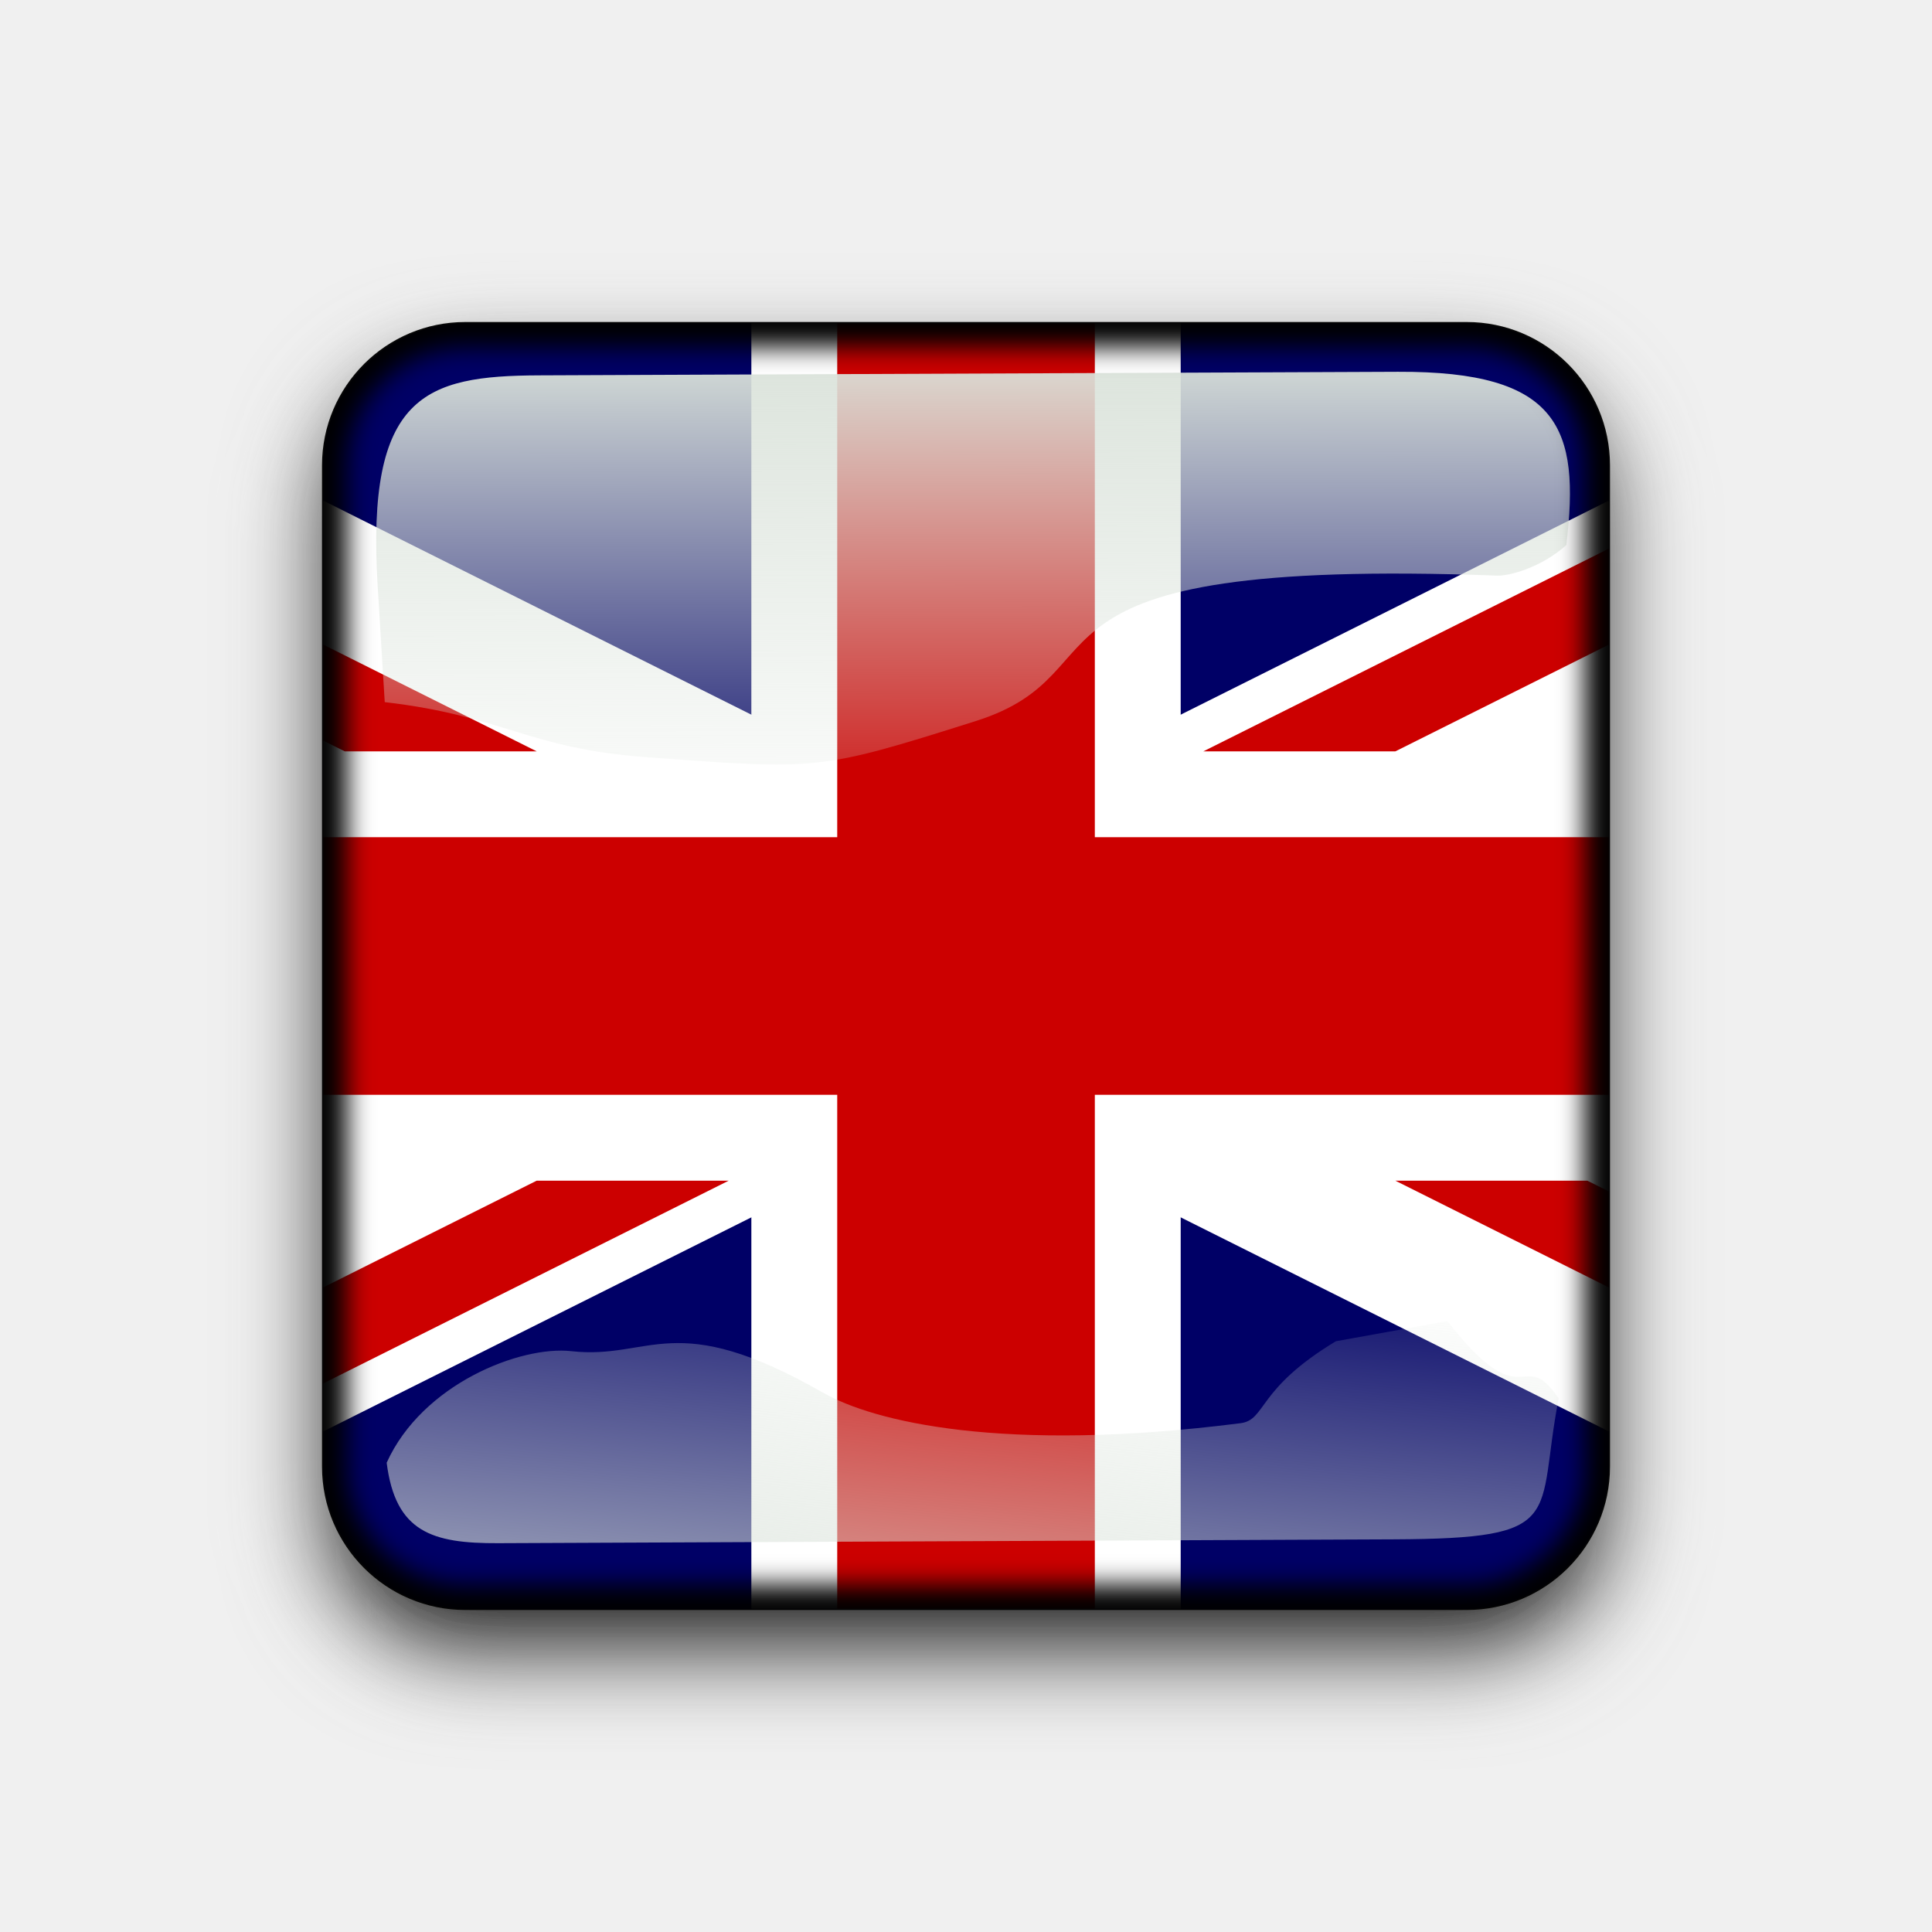
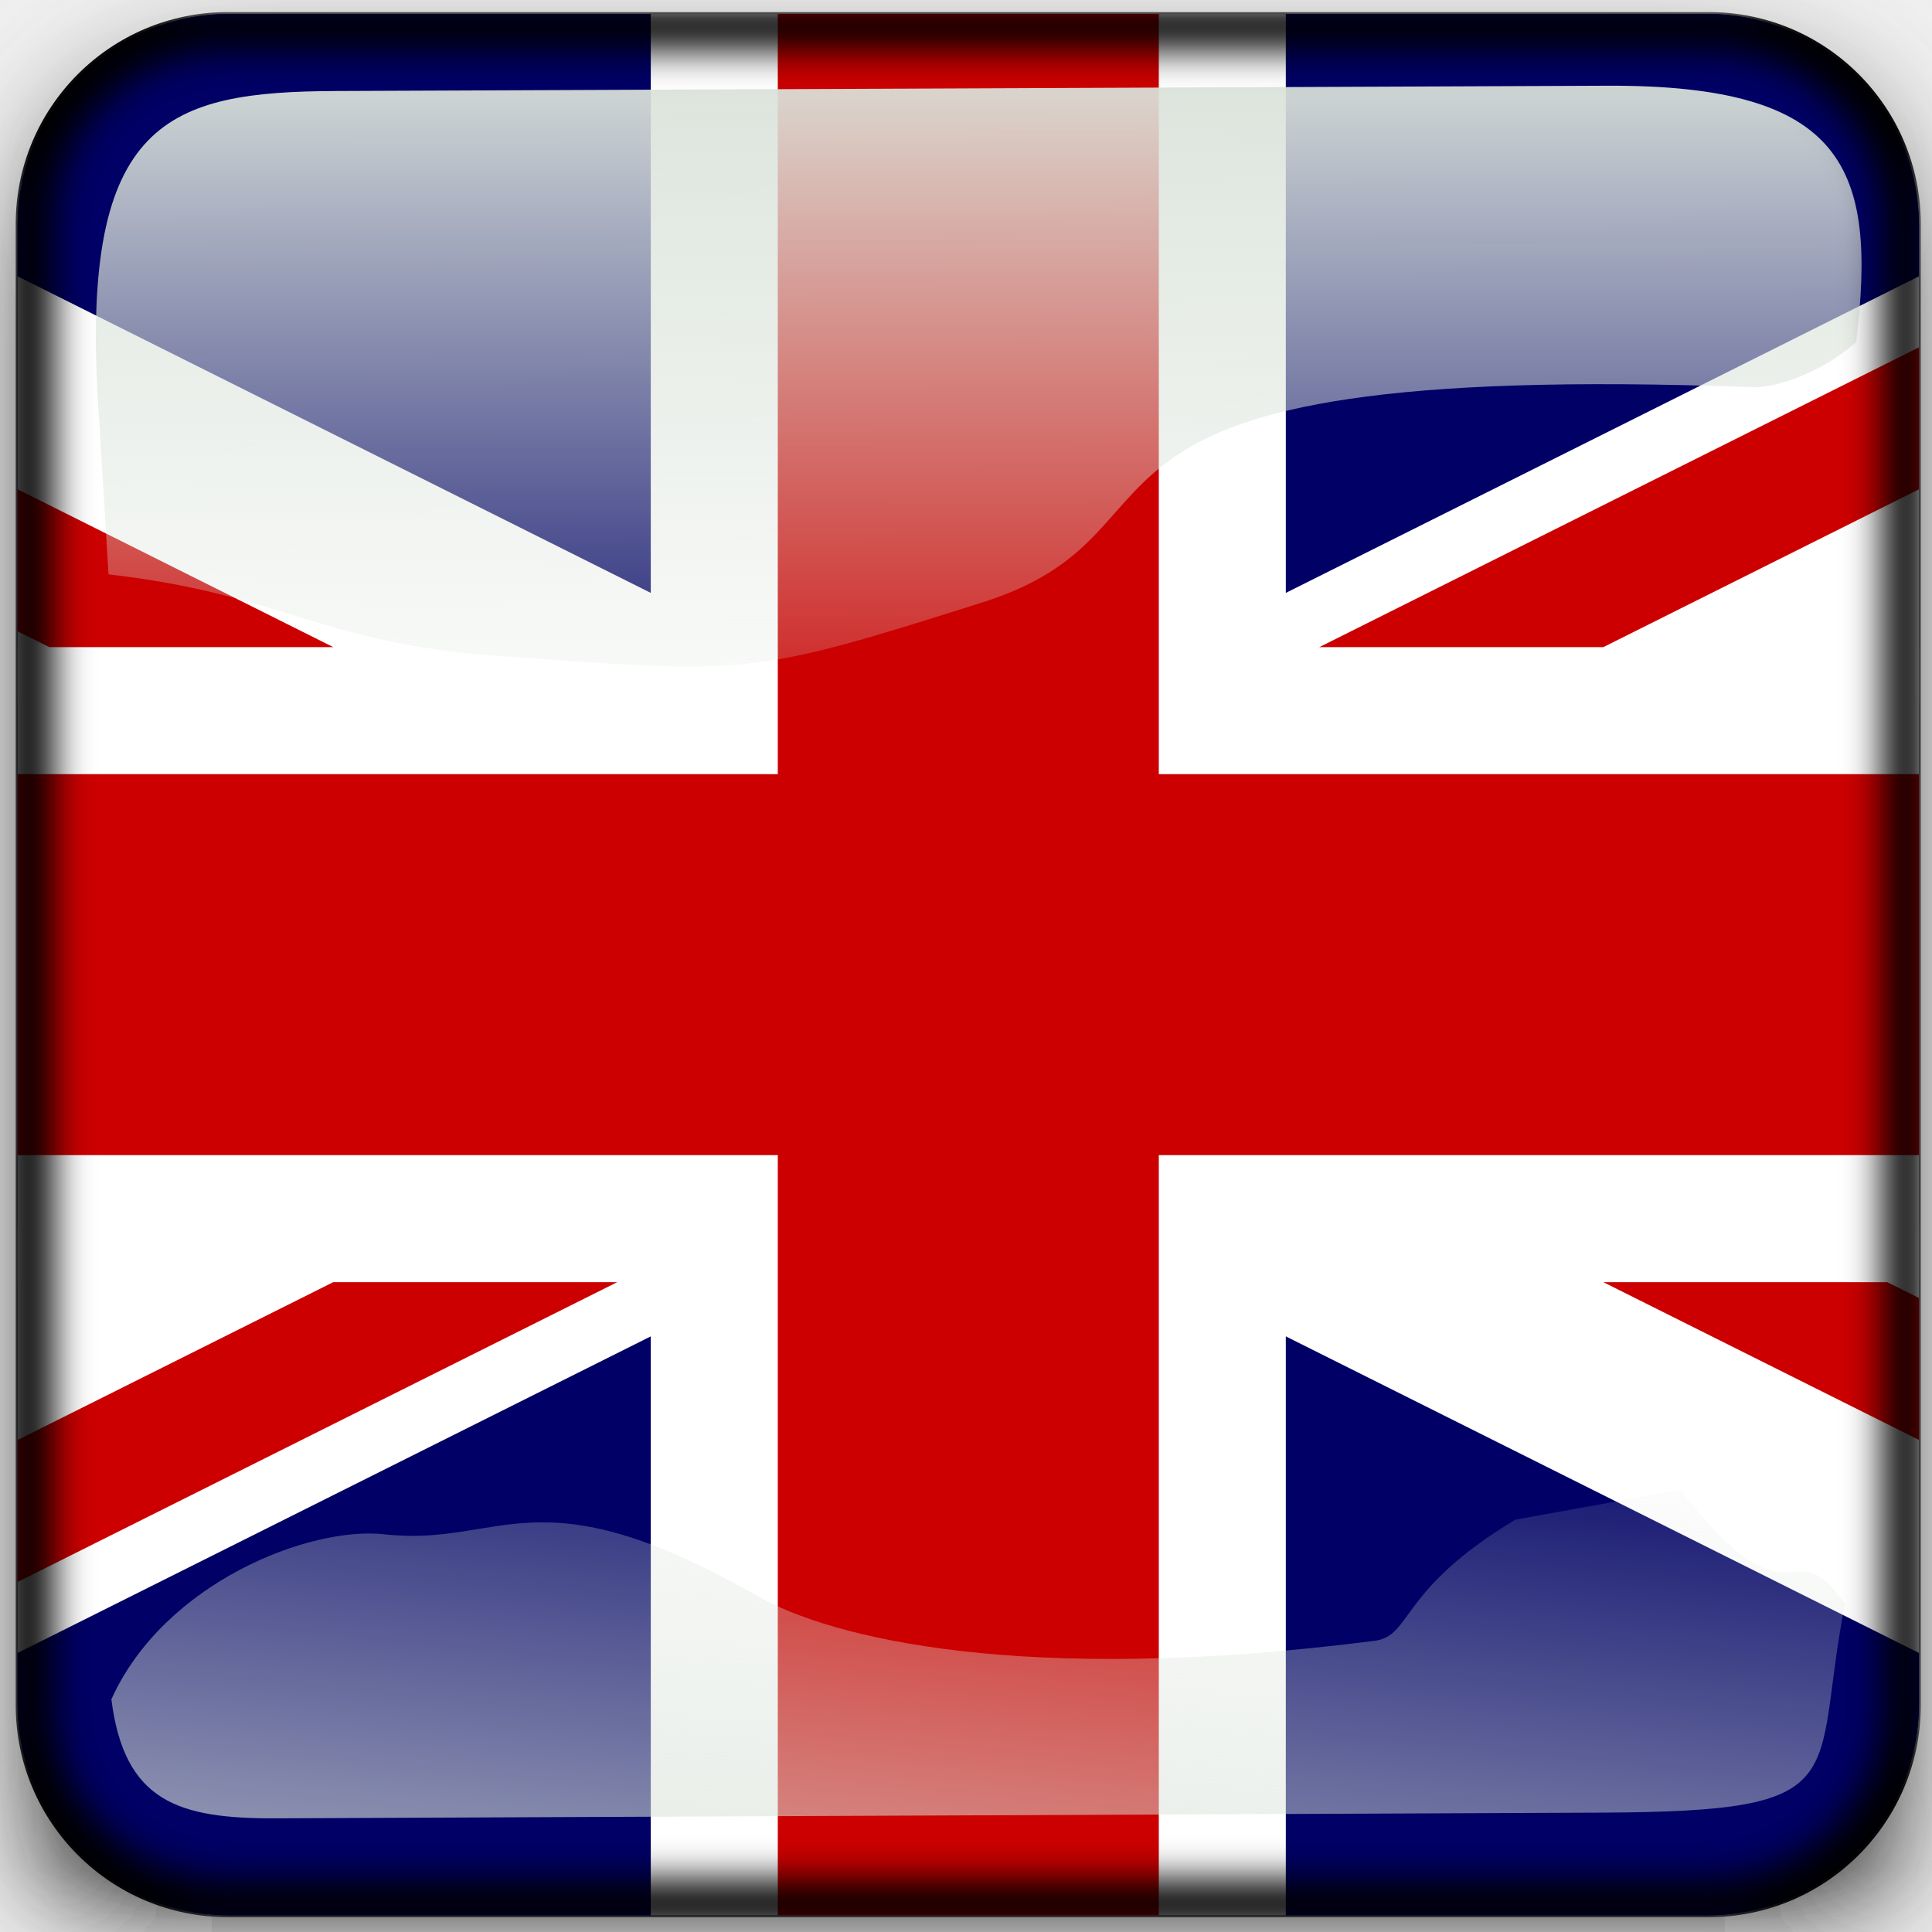
<svg xmlns="http://www.w3.org/2000/svg" xmlns:xlink="http://www.w3.org/1999/xlink" id="svg2" viewBox="0 0 768 768" version="1.1">
  <defs id="defs4">
    <clipPath id="clipPathFlag" clipPathUnits="userSpaceOnUse">
      <rect id="rect3918" fill-opacity=".67" ry="57" height="511" width="511" y=".5" x=".5" />
    </clipPath>
    <linearGradient id="linearGradient3852-0">
      <stop id="stop3854-6" stop-color="#dbe3db" offset="0" />
      <stop id="stop3856-1" stop-color="#dbe3db" stop-opacity="0" offset="1" />
    </linearGradient>
-     <linearGradient id="linearGradient5122" x1="342.19" xlink:href="#linearGradient3852-0" gradientUnits="userSpaceOnUse" y1="705.76" gradientTransform="matrix(1.1571 0 0 1.3167 -91.204 -253.99)" x2="358.08" y2="523.41" />
-     <linearGradient id="linearGradient5125" x1="405.26" xlink:href="#linearGradient3852-0" gradientUnits="userSpaceOnUse" y1="118.06" gradientTransform="matrix(.95303 0 0 .86647 11.575 -4.5016)" x2="405.75" y2="360.92" />
-     <filter id="filter5740">
+     <linearGradient id="linearGradient5122" x1="342.19" xlink:href="#linearGradient3852-0" gradientUnits="userSpaceOnUse" y1="705.76" gradientTransform="matrix(1.1571,0,0,1.3167,-91.204,-253.99)" x2="358.08" y2="523.41" />
+     <linearGradient id="linearGradient5125" x1="405.26" xlink:href="#linearGradient3852-0" gradientUnits="userSpaceOnUse" y1="118.06" gradientTransform="matrix(0.95303,0,0,0.86647,11.575,-4.5016)" x2="405.75" y2="360.92" />
+     <filter id="filter5740" x="-0.044" y="-0.044" width="1.087" height="1.087">
      <feGaussianBlur id="feGaussianBlur5742" stdDeviation="5.12" />
    </filter>
    <clipPath id="clipPath5796" clipPathUnits="userSpaceOnUse">
      <rect id="rect5798" ry="57" height="512" width="512" stroke="#00fa00" y="0" x="0" stroke-width="20" fill="none" />
    </clipPath>
-     <filter id="filter5912">
+     <filter id="filter5912" x="-0.089" y="-0.089" width="1.178" height="1.178">
      <feGaussianBlur id="feGaussianBlur5914" stdDeviation="17.92" />
    </filter>
  </defs>
-   <g id="template-button">&gt;
+   <g id="template-button" transform="matrix(1.479087,0,0,1.479087,-183.0723,-184.5183)">&gt;
  <g id="00" transform="translate(90,90)">
      <rect id="shadow" ry="57" height="512" filter="url(#filter5912)" width="512" stroke="#a8a8a8" y="56" x="38" stroke-width="5" />
    </g>
    <g id="01" transform="translate(128,128)" clip-path="url(#clipPathFlag)">
-       <rect id="mask" ry="57" height="512" width="512" y="0" x="0" fill="#00f" />
-       <g id="flag" transform="matrix(1.024 0 0 1.024 -256 -.0000024)" clip-path="url(#clipPath3224)">
+       <rect id="mask" ry="57" height="512" width="512" y="0" x="0" fill="#0000ff" />
+       <g id="flag" transform="matrix(1.024,0,0,1.024,-256,-2.4e-6)" clip-path="url(#clipPath3224)">
        <g id="g578" transform="scale(16.667)">
-           <rect id="rect124" height="30" width="60" y="0" x="0" stroke-width="1pt" fill="#006" />
+           <rect id="rect124" height="30" width="60" y="0" x="0" stroke-width="1pt" fill="#000066" />
          <g id="g584">
-             <path id="path146" stroke-width="1pt" fill="#fff" d="m0 0v3.354l53.292 26.646h6.708v-3.354l-53.292-26.646h-6.708zm60 0v3.354l-53.292 26.646h-6.708v-3.354l53.292-26.646h6.708z" />
-             <path id="path136" stroke-width="1pt" fill="#fff" d="m25 0v30h10v-30h-10zm-25 10v10h60v-10h-60z" />
-             <path id="path141" stroke-width="1pt" fill="#c00" d="m0 12v6h60v-6h-60zm27-12v30h6v-30h-6z" />
-             <path id="path150" stroke-width="1pt" fill="#c00" d="m0 30 20-10h4.472l-20 10h-4.472zm0-30 20 10h-4.472l-15.528-7.764v-2.236zm35.528 10 20-10h4.472l-20 10h-4.472zm24.472 20-20-10h4.472l15.528 7.764v2.236z" />
+             <path id="path146" stroke-width="1pt" fill="#ffffff" d="m 0,0 v 3.354 l 53.292,26.646 H 60 v -3.354 L 6.708,1e-4 H 0 Z M 60,0 V 3.354 L 6.708,30 H 0 V 26.646 L 53.292,0 Z" />
+             <path id="path136" stroke-width="1pt" fill="#ffffff" d="M 25,0 V 30 H 35 V 0 Z M 0,10 V 20 H 60 V 10 Z" />
+             <path id="path141" stroke-width="1pt" fill="#cc0000" d="m 0,12 v 6 H 60 V 12 Z M 27,0 v 30 h 6 V 0 Z" />
+             <path id="path150" stroke-width="1pt" fill="#cc0000" d="M 0,30 20,20 h 4.472 l -20,10 z M 0,0 20,10 H 15.528 L 0,2.236 Z m 35.528,10 20,-10 H 60 L 40,10 Z M 60,30 40,20 h 4.472 L 60,27.764 Z" />
          </g>
        </g>
      </g>
    </g>
    <g id="02" transform="translate(0,38)">
-       <path id="path3862-8" style="color:#000000" fill="url(#linearGradient5125)" d="m214.21 111.21c-45.245 0.188-68.716 7.731-64.094 83.553l2.825 46.345c47.474 5.512 56.664 18.445 104.36 21.914 68.073 4.951 67.937 5.421 130.56-14.384 62.628-19.805 5.825-65.247 207.32-57.82 4.603 0.17 17.314-3.053 27.462-12.15 5.582-46.524-2.784-69.143-66.934-68.876z" />
-       <path id="path3079-9" style="color:#000000" fill="url(#linearGradient5122)" d="m531.03 495.17c-31.605 19.022-27.601 31.26-37.913 32.573-94.704 12.053-145.98-0.727-165.8-12.061-59.588-34.078-68.468-13.014-100.22-16.574-20.115-2.255-59.245 12.984-73.388 44.344 3.472 27.608 18.111 32.098 44.281 31.986l356.06-1.527c69.692-0.299 56.335-8.493 65.543-56.039-14.772-21.671-13.157 9.109-44.224-30.717z" />
-       <rect id="rect5734" transform="translate(128,90)" clip-path="url(#clipPath5796)" ry="57" height="512" filter="url(#filter5740)" width="512" stroke="#000" y="0" x="0" stroke-width="20" fill="none" />
+       <path id="path3862-8" style="color:#000000;fill:url(#linearGradient5125)" fill="url(#linearGradient5125)" d="m 214.21,111.21 c -45.245,0.188 -68.716,7.731 -64.094,83.553 l 2.825,46.345 c 47.474,5.512 56.664,18.445 104.36,21.914 68.073,4.951 67.937,5.421 130.56,-14.384 62.628,-19.805 5.825,-65.247 207.32,-57.82 4.603,0.17 17.314,-3.053 27.462,-12.15 5.582,-46.524 -2.784,-69.143 -66.934,-68.876 z" />
+       <path id="path3079-9" style="color:#000000;fill:url(#linearGradient5122)" fill="url(#linearGradient5122)" d="m 531.03,495.17 c -31.605,19.022 -27.601,31.26 -37.913,32.573 -94.704,12.053 -145.98,-0.727 -165.8,-12.061 -59.588,-34.078 -68.468,-13.014 -100.22,-16.574 -20.115,-2.255 -59.245,12.984 -73.388,44.344 3.472,27.608 18.111,32.098 44.281,31.986 l 356.06,-1.527 c 69.692,-0.299 56.335,-8.493 65.543,-56.039 -14.772,-21.671 -13.157,9.109 -44.224,-30.717 z" />
+       <rect id="rect5734" transform="translate(128,90)" clip-path="url(#clipPath5796)" ry="57" height="512" filter="url(#filter5740)" width="512" stroke="#000000" y="0" x="0" stroke-width="20" fill="none" />
    </g>
  </g>
</svg>
